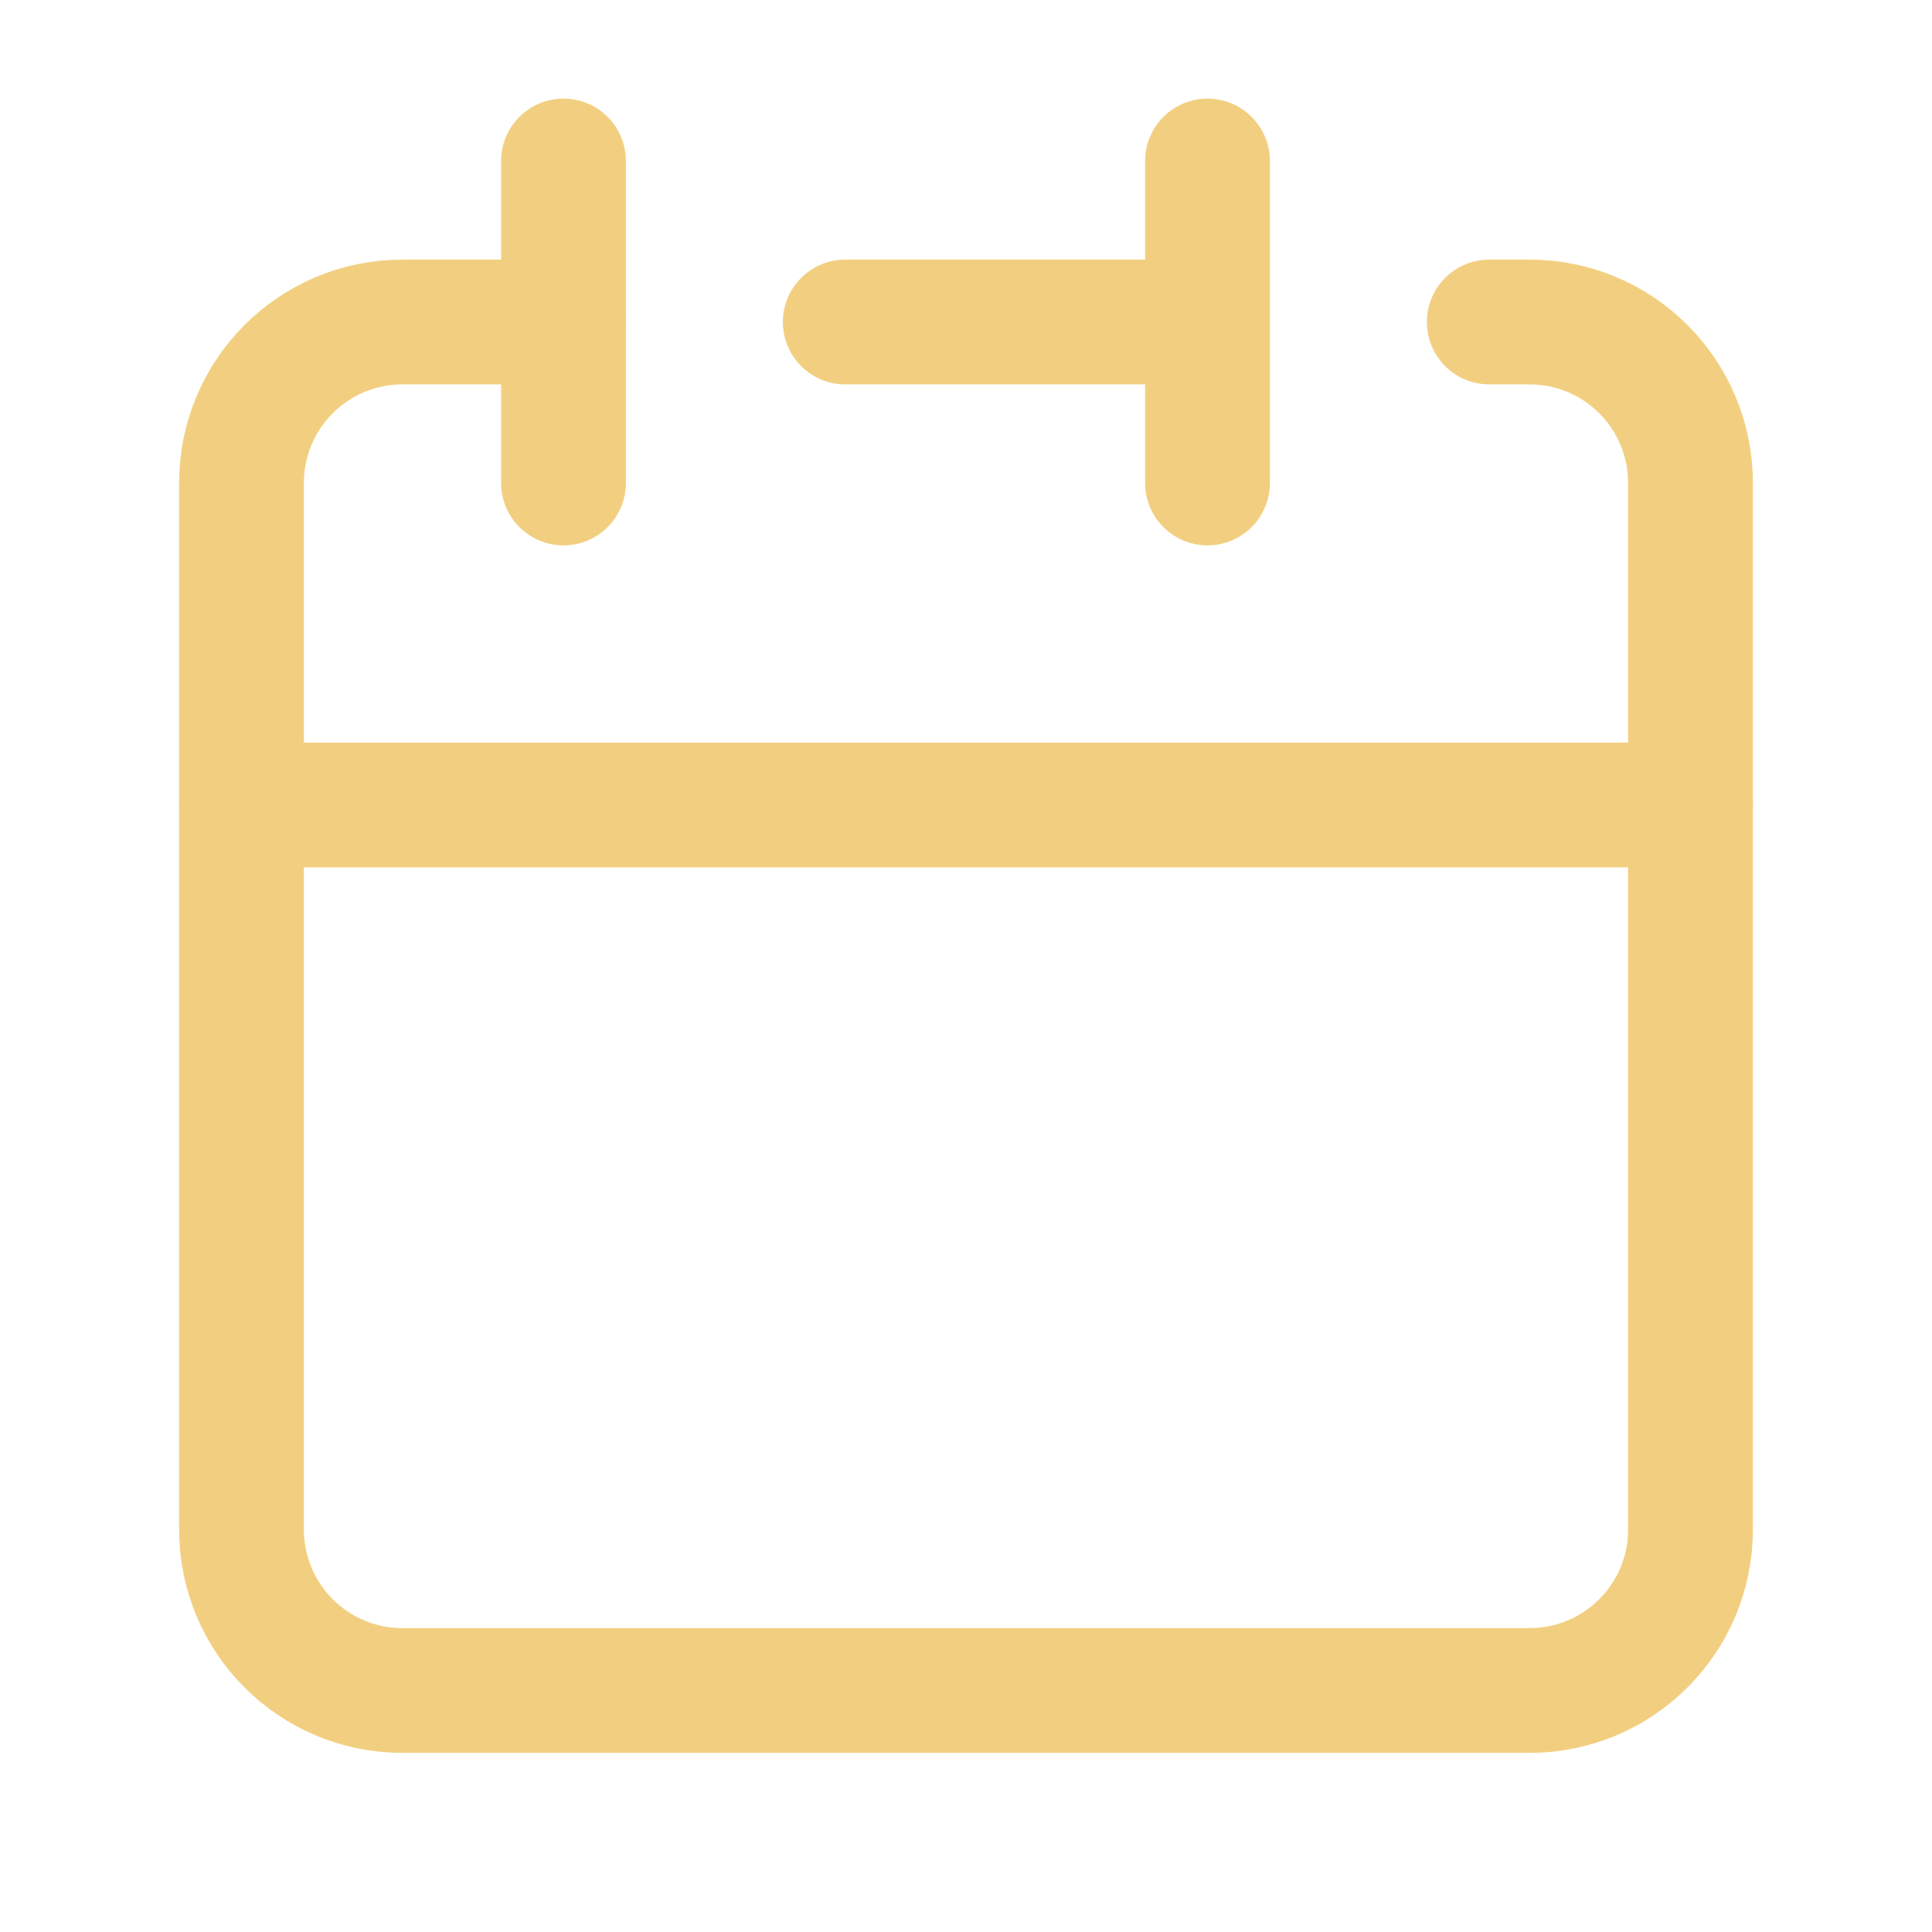
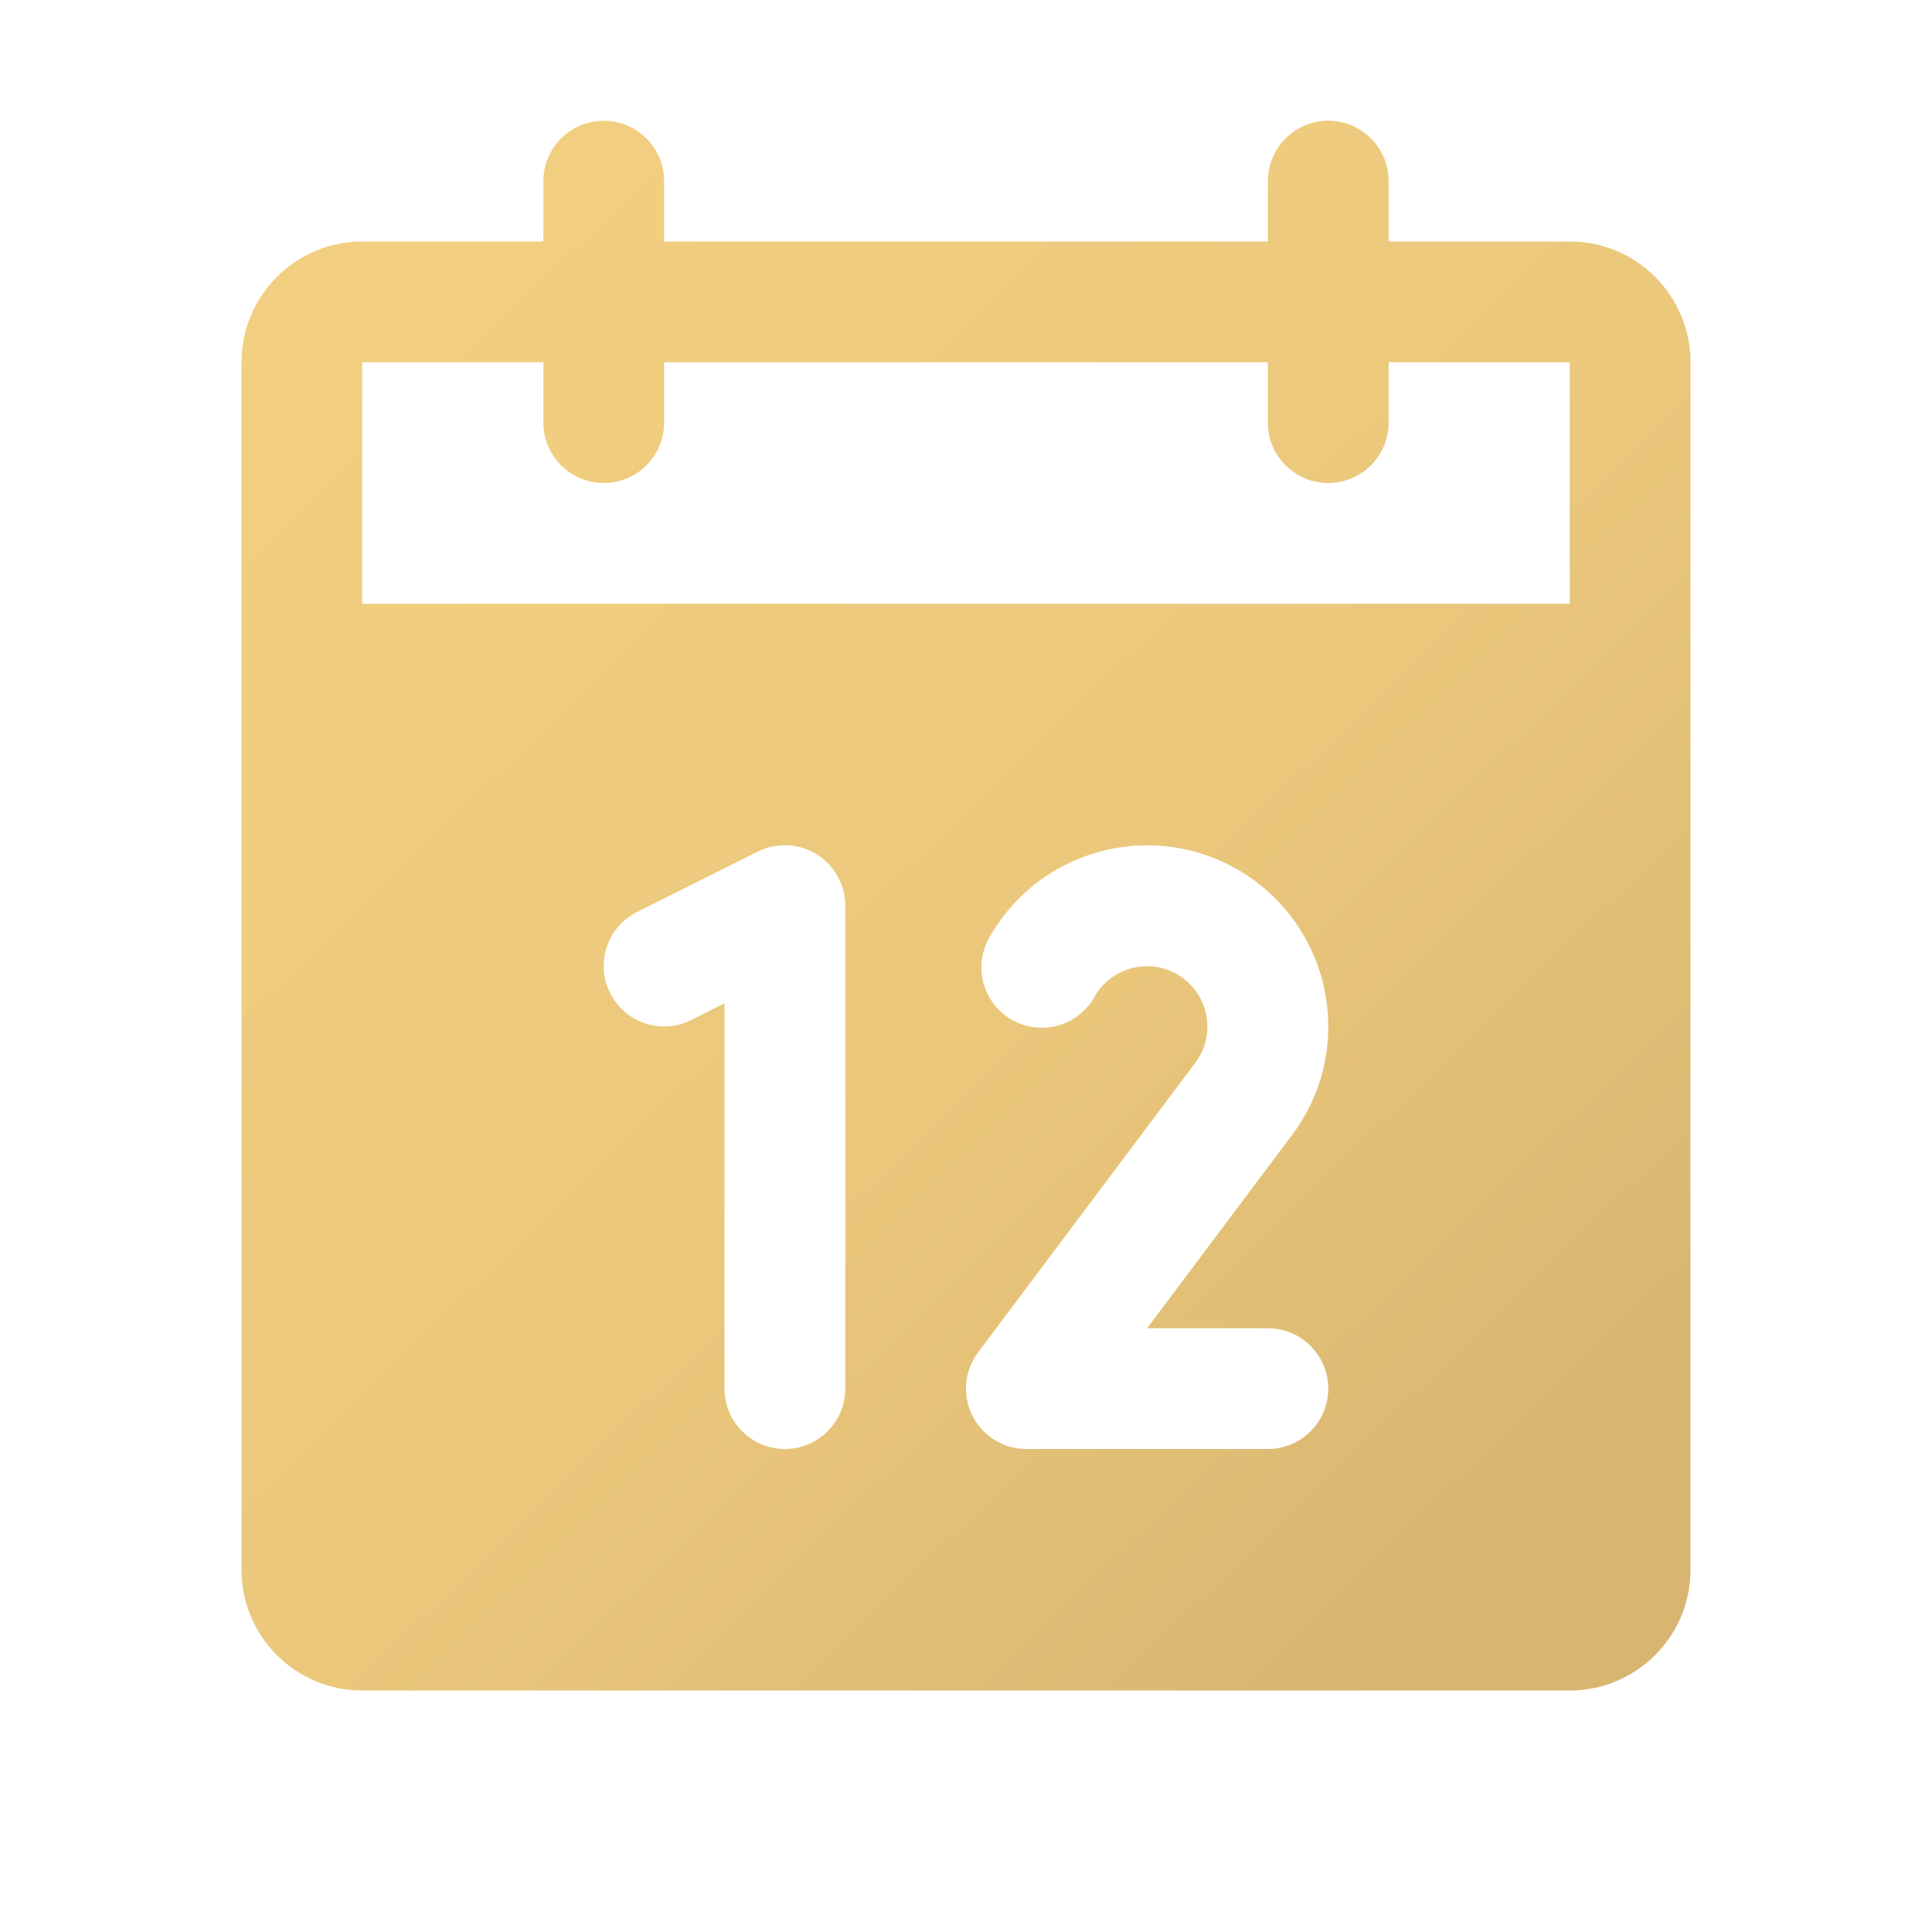
- <svg xmlns="http://www.w3.org/2000/svg" shape-rendering="geometricPrecision" width="24" height="24" stroke-width="1.55" viewBox="0 0 24 24" fill="none">
-   <path d="M15 4V2M15 4V6M15 4H10.5M3 10V19C3 20.105 3.895 21 5 21H19C20.105 21 21 20.105 21 19V10H3Z" stroke="#f2cf80" stroke-linecap="round" stroke-linejoin="round" />
-   <path d="M3 10V6C3 4.895 3.895 4 5 4H7" stroke="#f2cf80" stroke-linecap="round" stroke-linejoin="round" />
-   <path d="M7 2V6" stroke="#f2cf80" stroke-linecap="round" stroke-linejoin="round" />
-   <path d="M21 10V6C21 4.895 20.105 4 19 4H18.5" stroke="#f2cf80" stroke-linecap="round" stroke-linejoin="round" />
+ <svg xmlns="http://www.w3.org/2000/svg" width="256" height="256" viewBox="0 0 256 256" shape-rendering="geometricPrecision">
+   <defs>
+     <linearGradient id="nominationFill" x1="14%" y1="8%" x2="88%" y2="92%">
+       <stop offset="0" stop-color="#f2cf80" />
+       <stop offset=".56" stop-color="#eac77b" />
+       <stop offset="1" stop-color="#d8b671" />
+     </linearGradient>
+   </defs>
+   <g fill="url(#nominationFill)">
+     <path d="M208,32H184V24a8,8,0,0,0-16,0v8H88V24a8,8,0,0,0-16,0v8H48A16,16,0,0,0,32,48V208a16,16,0,0,0,16,16H208a16,16,0,0,0,16-16V48A16,16,0,0,0,208,32ZM112,184a8,8,0,0,1-16,0V132.94l-4.42,2.22a8,8,0,0,1-7.16-14.32l16-8A8,8,0,0,1,112,120Zm56-8a8,8,0,0,1,0,16H136a8,8,0,0,1-6.4-12.8l28.78-38.37A8,8,0,1,0,145.07,132a8,8,0,1,1-13.85-8A24,24,0,0,1,176,136a23.76,23.76,0,0,1-4.84,14.45L152,176ZM48,80V48H72v8a8,8,0,0,0,16,0V48h80v8a8,8,0,0,0,16,0V48h24V80Z" />
+   </g>
</svg>
